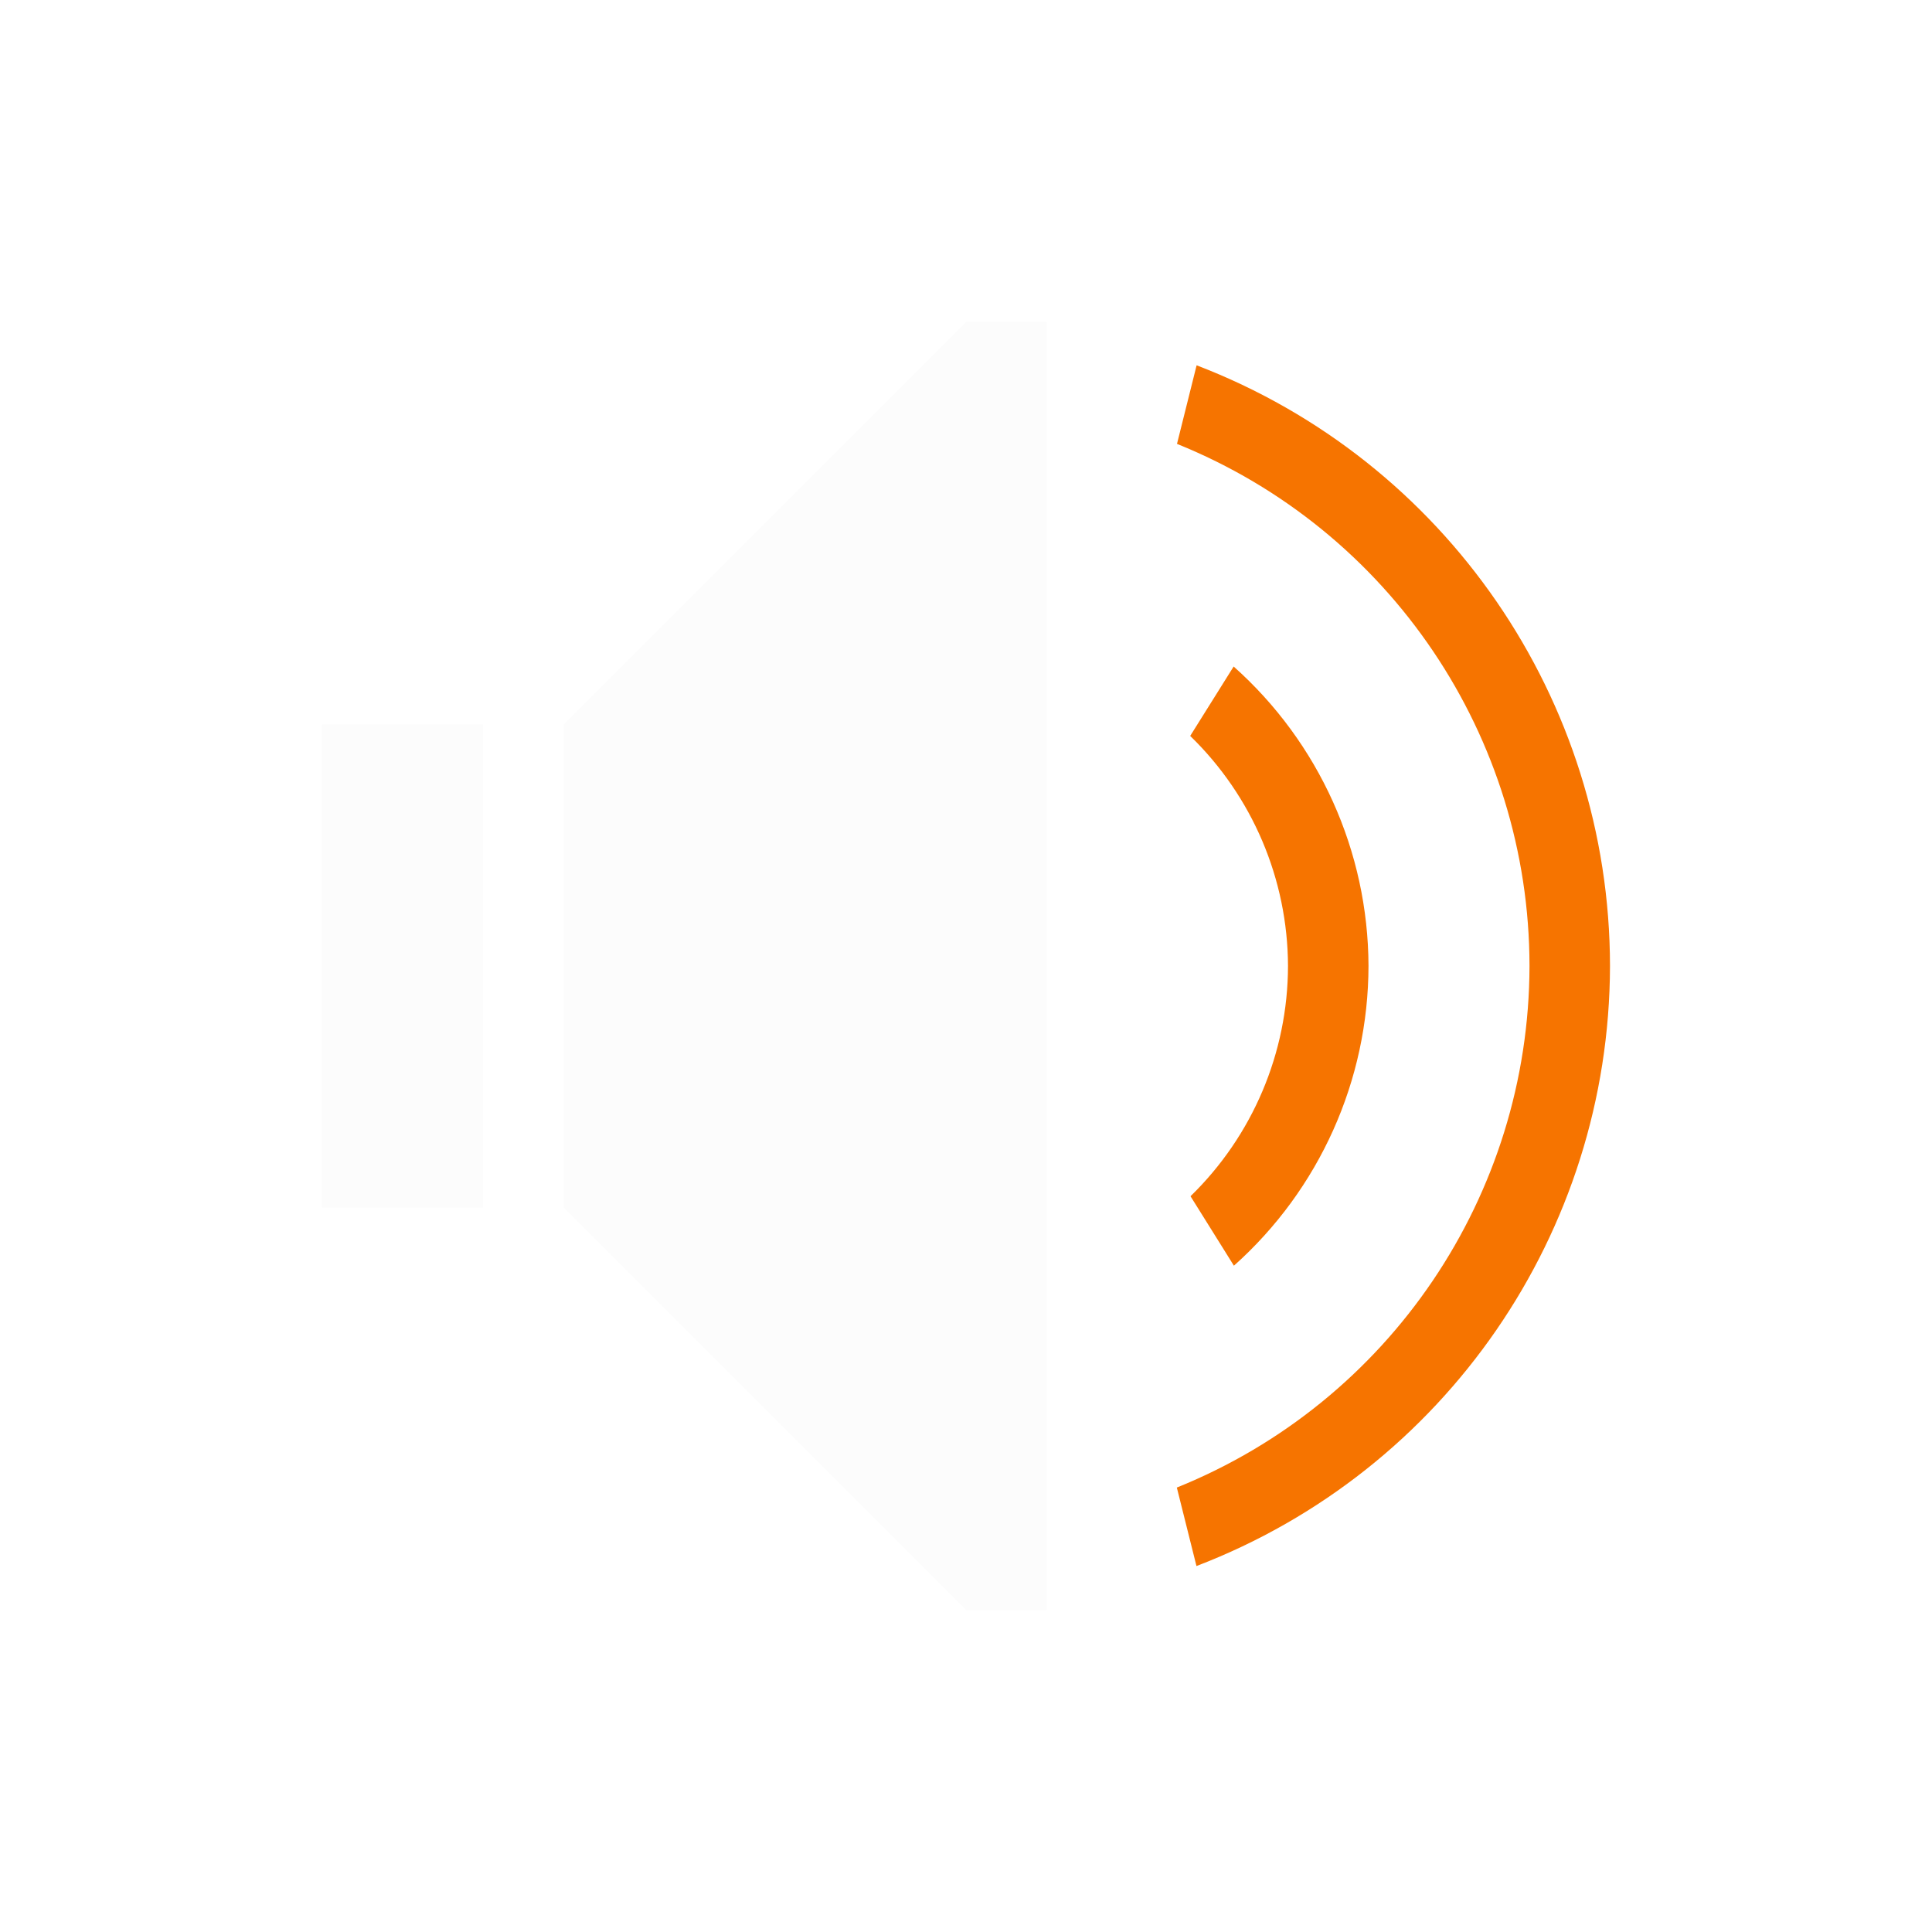
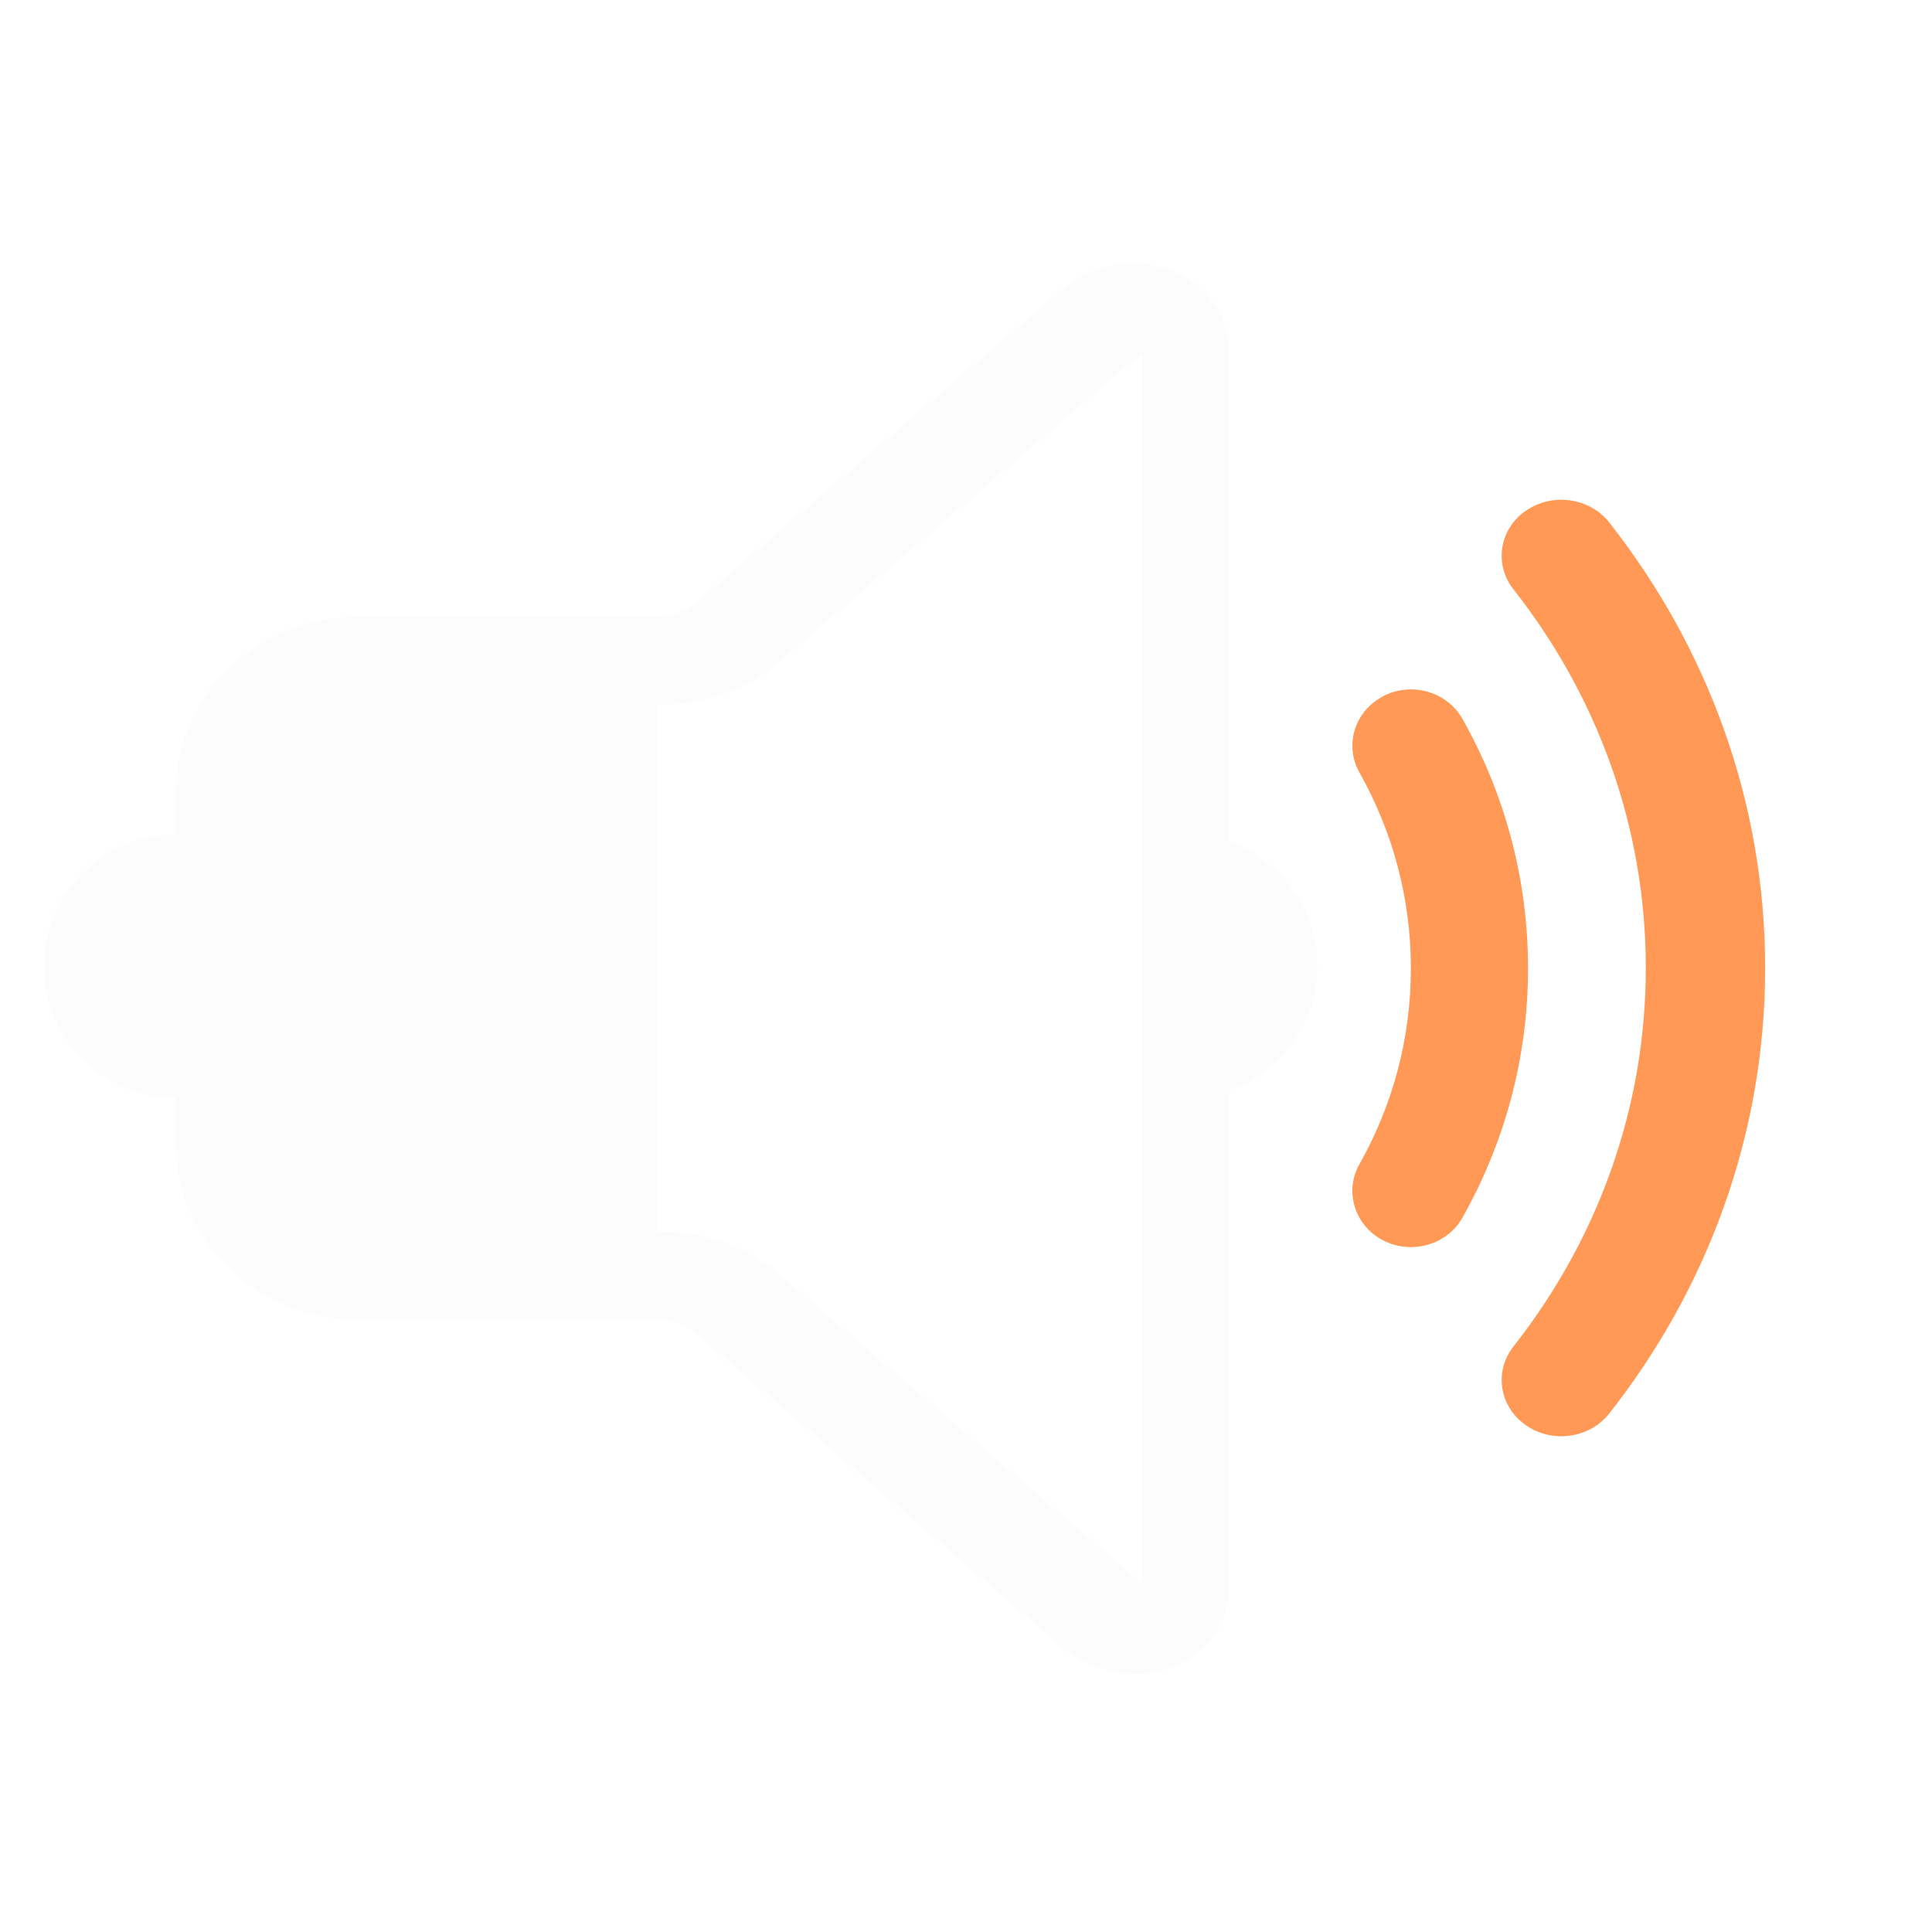
- <svg xmlns="http://www.w3.org/2000/svg" viewBox="0 0 24 24" width="24" height="24">
-   <style id="current-color-scheme" type="text/css">
-         .ColorScheme-Text {
-             color:#fcfcfc;
-         }
-         .ColorScheme-NeutralText {
-             color:#f67400;
-         }
-     </style>
-   <g transform="translate(1,1)">
-     <g class="ColorScheme-NeutralText" fill="currentColor">
-       <path d="m14.324 7.281-.539.861a4 4 0 0 1 1.215 2.857 4 4 0 0 1 -1.211 2.861l.539.863a5 5 0 0 0 1.672-3.725 5 5 0 0 0 -1.676-3.719z" />
-       <path d="m13.865 3.537-.244.977a7 7 0 0 1 4.379 6.486 7 7 0 0 1 -4.381 6.479l.244.975a8 8 0 0 0 5.137-7.453 8 8 0 0 0 -5.135-7.463z" />
-     </g>
-     <g class="ColorScheme-Text" fill="currentColor">
-       <path d="m3 8h2v6h-2z" fill-rule="evenodd" />
-       <path d="m6 14 5 5h1v-16h-1l-5 5z" />
-     </g>
+ <svg xmlns="http://www.w3.org/2000/svg" viewBox="0 0 22 22" width="22" height="22" version="1.1" id="svg5">
+   <defs id="defs5" />
+   <style id="current-color-scheme" type="text/css">.ColorScheme-Text { color: #fcfcfc; }
+ </style>
+   <g id="g1" transform="translate(-0.5669351,-22.11024)">
+     <path d="m 14.567,26.147 c 0,-0.959 -1.176,-1.367 -1.92,-0.73 l -4.146,3.549 c -0.127,0.109 -0.29,0.168 -0.46,0.168 h -3.397 c -1.147,0 -2.077,0.896 -2.077,2.001 v 3.998 c 0,1.105 0.93,2.001 2.077,2.001 h 3.397 c 0.17,0 0.333,0.059 0.46,0.167 l 4.146,3.55 c 0.744,0.637 1.921,0.283 1.921,-0.717 z m -5.147,3.516 4.147,-3.529 v 14 l -4.146,-3.529 c -0.38,-0.326 -0.871,-0.471 -1.38,-0.471 l -4.37e-4,-6.024 v 0 0 0.024 h 4.84e-4 c 0.509,0 1,-0.146 1.38,-0.471 z" id="path2057-3" style="fill:currentColor;fill-opacity:1;stroke-width:0.906" class="ColorScheme-Text" />
+     <path d="m 17.942,27.927 c 0.301,-0.21 0.727,-0.151 0.95,0.133 1.115,1.418 1.775,3.174 1.775,5.073 0,1.899 -0.66,3.655 -1.775,5.073 -0.223,0.284 -0.649,0.344 -0.95,0.133 -0.302,-0.21 -0.365,-0.611 -0.142,-0.895 0.948,-1.205 1.508,-2.696 1.508,-4.312 0,-1.616 -0.56,-3.107 -1.508,-4.312 -0.223,-0.284 -0.16,-0.685 0.142,-0.895 z" id="path2059-6" style="fill:#ff9955;fill-opacity:1;stroke-width:0.879" />
+     <path d="m 16.316,30.038 c 0.324,-0.168 0.728,-0.053 0.904,0.258 0.477,0.845 0.747,1.813 0.747,2.84 0,1.027 -0.27,1.994 -0.747,2.84 -0.175,0.311 -0.58,0.426 -0.904,0.258 -0.324,-0.168 -0.444,-0.557 -0.269,-0.867 0.374,-0.663 0.586,-1.422 0.586,-2.23 0,-0.809 -0.213,-1.568 -0.586,-2.23 -0.175,-0.311 -0.055,-0.699 0.269,-0.867 z" id="path2061-7" style="fill:#ff9955;fill-opacity:1;stroke-width:0.871" />
+     <path d="m 4.067,33.11 c 0,0.829 -0.671,1.5 -1.5,1.5 -0.828,10e-7 -1.5,-0.671 -1.5,-1.5 0,-0.828 0.672,-1.5 1.5,-1.5 0.829,0 1.5,0.672 1.5,1.5 z" id="path72-3-7-3" style="fill:currentColor;fill-opacity:1;stroke-width:0.018" class="ColorScheme-Text" />
+     <path d="m 15.567,33.11 c 0,0.829 -0.671,1.5 -1.5,1.5 -0.5,0 -0.5,-1.5 -0.5,-1.5 0,0 0,-1.5 0.5,-1.5 0.829,0 1.5,0.672 1.5,1.5 z" id="path72-3-7-3-6" style="fill:currentColor;fill-opacity:1;stroke-width:0.018" class="ColorScheme-Text" />
  </g>
</svg>
